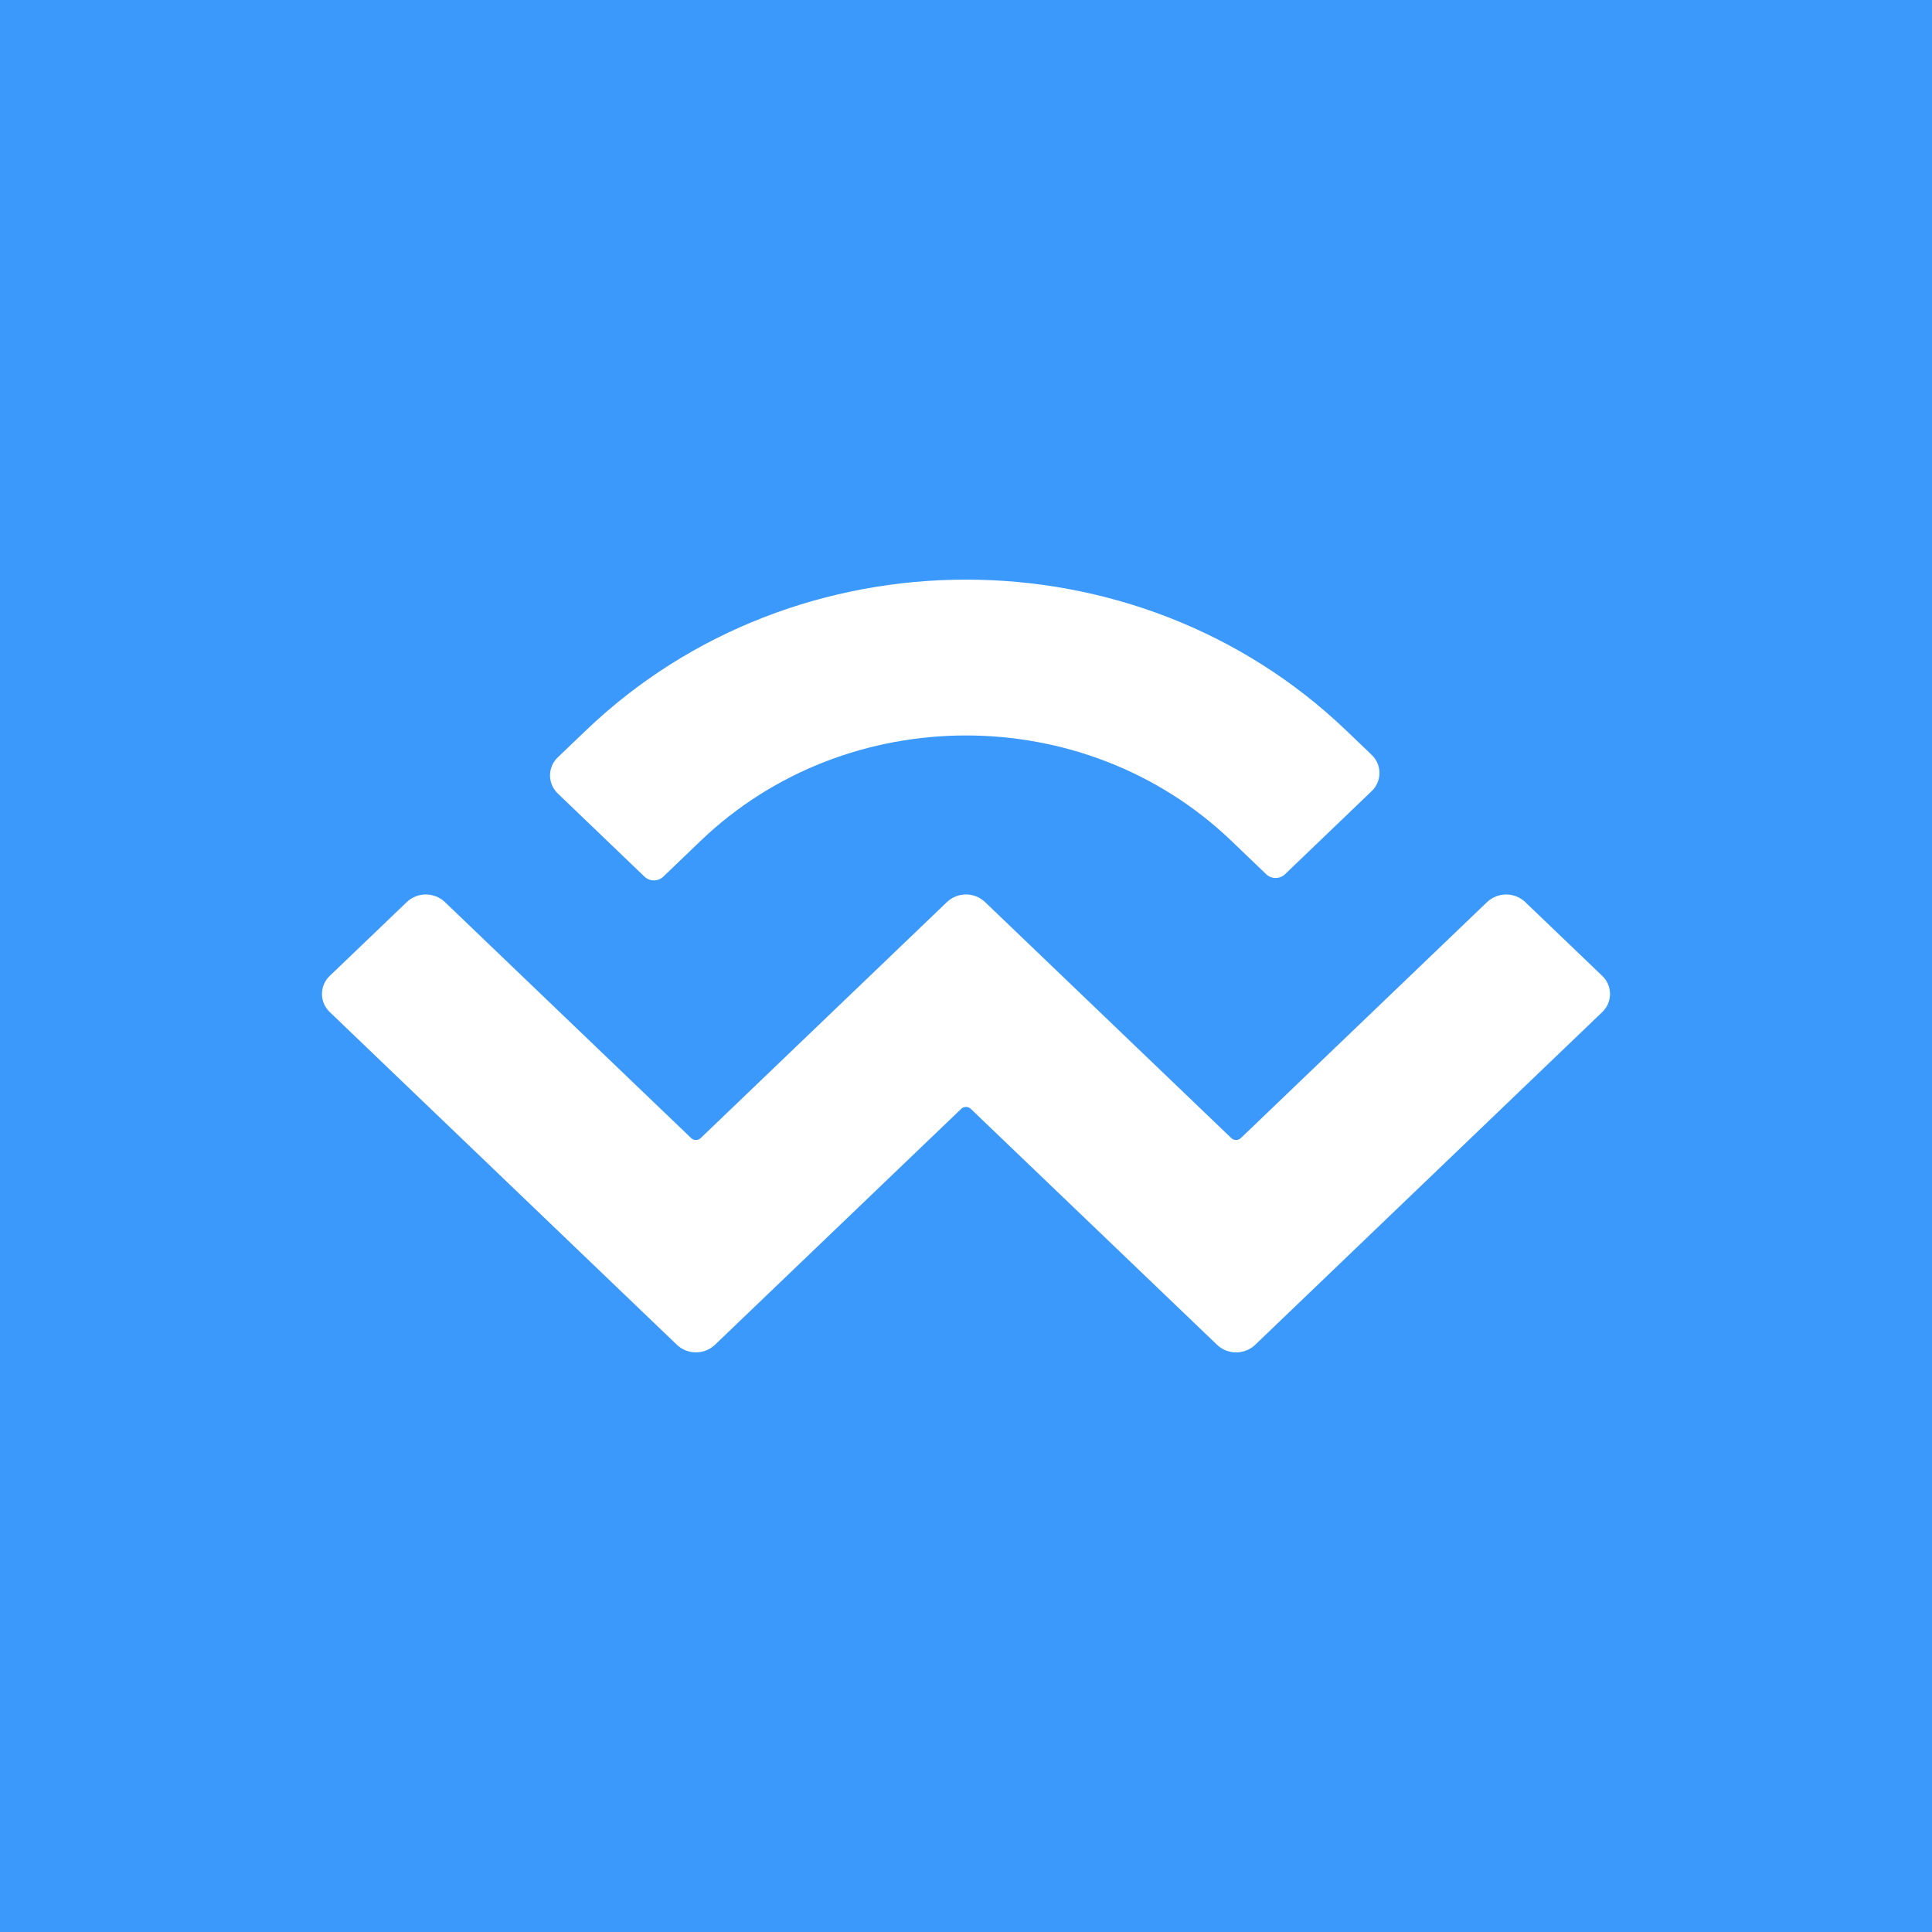
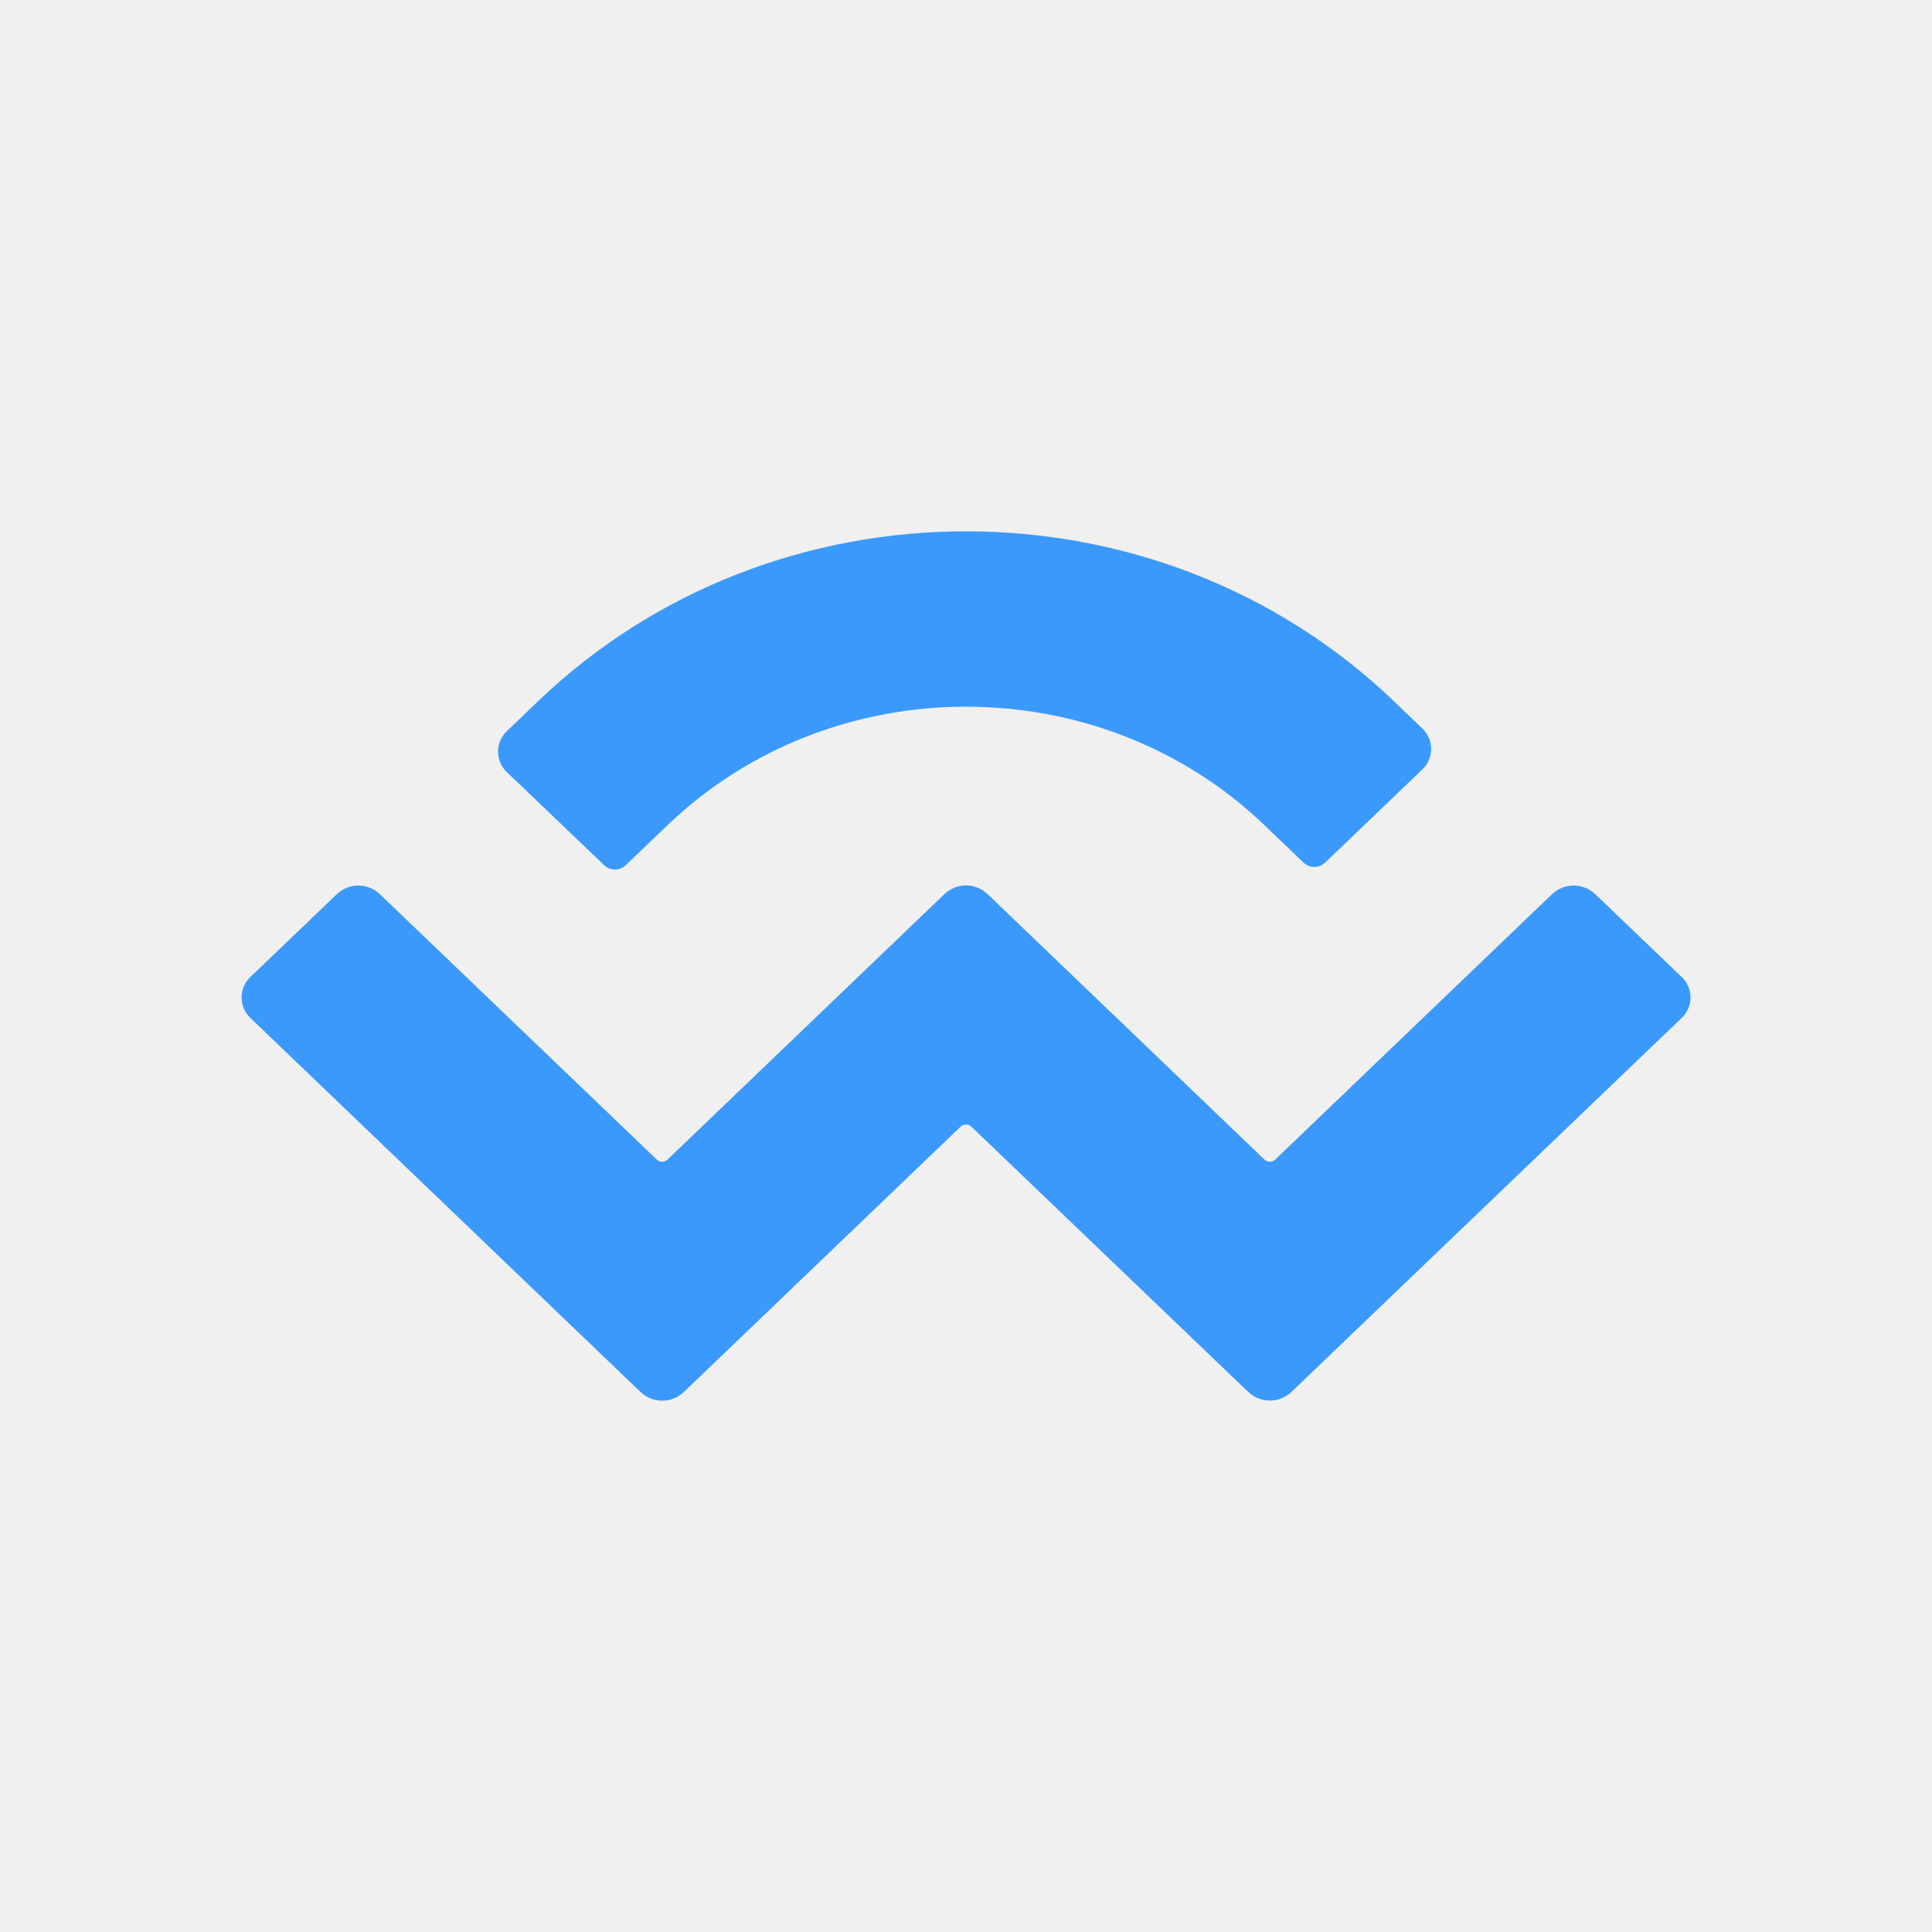
- <svg xmlns="http://www.w3.org/2000/svg" width="40" height="40" fill="none" viewBox="0 0 24 24" role="img" aria-hidden="true">
-   <g clip-path="url(#wallet-connect__a)">
-     <path fill="#3B99FC" d="M24 0H0v24h24z" />
-     <path fill="#fff" d="M7.276 9.076c2.609-2.501 6.84-2.501 9.449 0l.313.3a.31.31 0 0 1 0 .453l-1.074 1.03a.17.17 0 0 1-.236 0l-.432-.414c-1.82-1.745-4.772-1.745-6.592 0l-.463.444a.17.17 0 0 1-.236 0l-1.074-1.03a.31.31 0 0 1 0-.453zm11.67 2.129.956.916a.31.31 0 0 1 0 .453l-4.31 4.132a.344.344 0 0 1-.473 0l-3.06-2.932a.086.086 0 0 0-.118 0l-3.06 2.932a.344.344 0 0 1-.472 0l-4.311-4.132a.31.31 0 0 1 0-.453l.956-.916a.344.344 0 0 1 .472 0l3.06 2.933a.086.086 0 0 0 .118 0l3.06-2.933a.344.344 0 0 1 .472 0l3.06 2.933a.086.086 0 0 0 .118 0l3.06-2.933a.345.345 0 0 1 .472 0" />
-   </g>
-   <defs>
-     <clipPath id="wallet-connect__a">
-       <path fill="#fff" d="M0 0h24v24H0z" />
-     </clipPath>
-   </defs>
+ <svg xmlns="http://www.w3.org/2000/svg" width="96" height="96" fill="none" viewBox="0 0 24 24" class="web3icons">
+   <path fill="#3B99FC" d="M6.685 8.71c2.935-2.813 7.695-2.813 10.63 0l.353.339a.35.35 0 0 1 0 .51l-1.208 1.158a.194.194 0 0 1-.266 0l-.486-.466c-2.048-1.963-5.368-1.963-7.416 0l-.52.498a.194.194 0 0 1-.266 0L6.297 9.592a.35.35 0 0 1 0-.51zm13.13 2.396 1.075 1.03a.35.35 0 0 1 0 .51l-4.85 4.648a.39.39 0 0 1-.531 0l-3.443-3.299a.097.097 0 0 0-.132 0l-3.442 3.3a.39.39 0 0 1-.532 0l-4.85-4.65a.35.35 0 0 1 0-.508l1.076-1.031a.387.387 0 0 1 .531 0l3.442 3.299a.097.097 0 0 0 .133 0l3.442-3.3a.387.387 0 0 1 .532 0l3.442 3.3a.097.097 0 0 0 .133 0l3.442-3.3a.39.39 0 0 1 .531 0" />
</svg>
